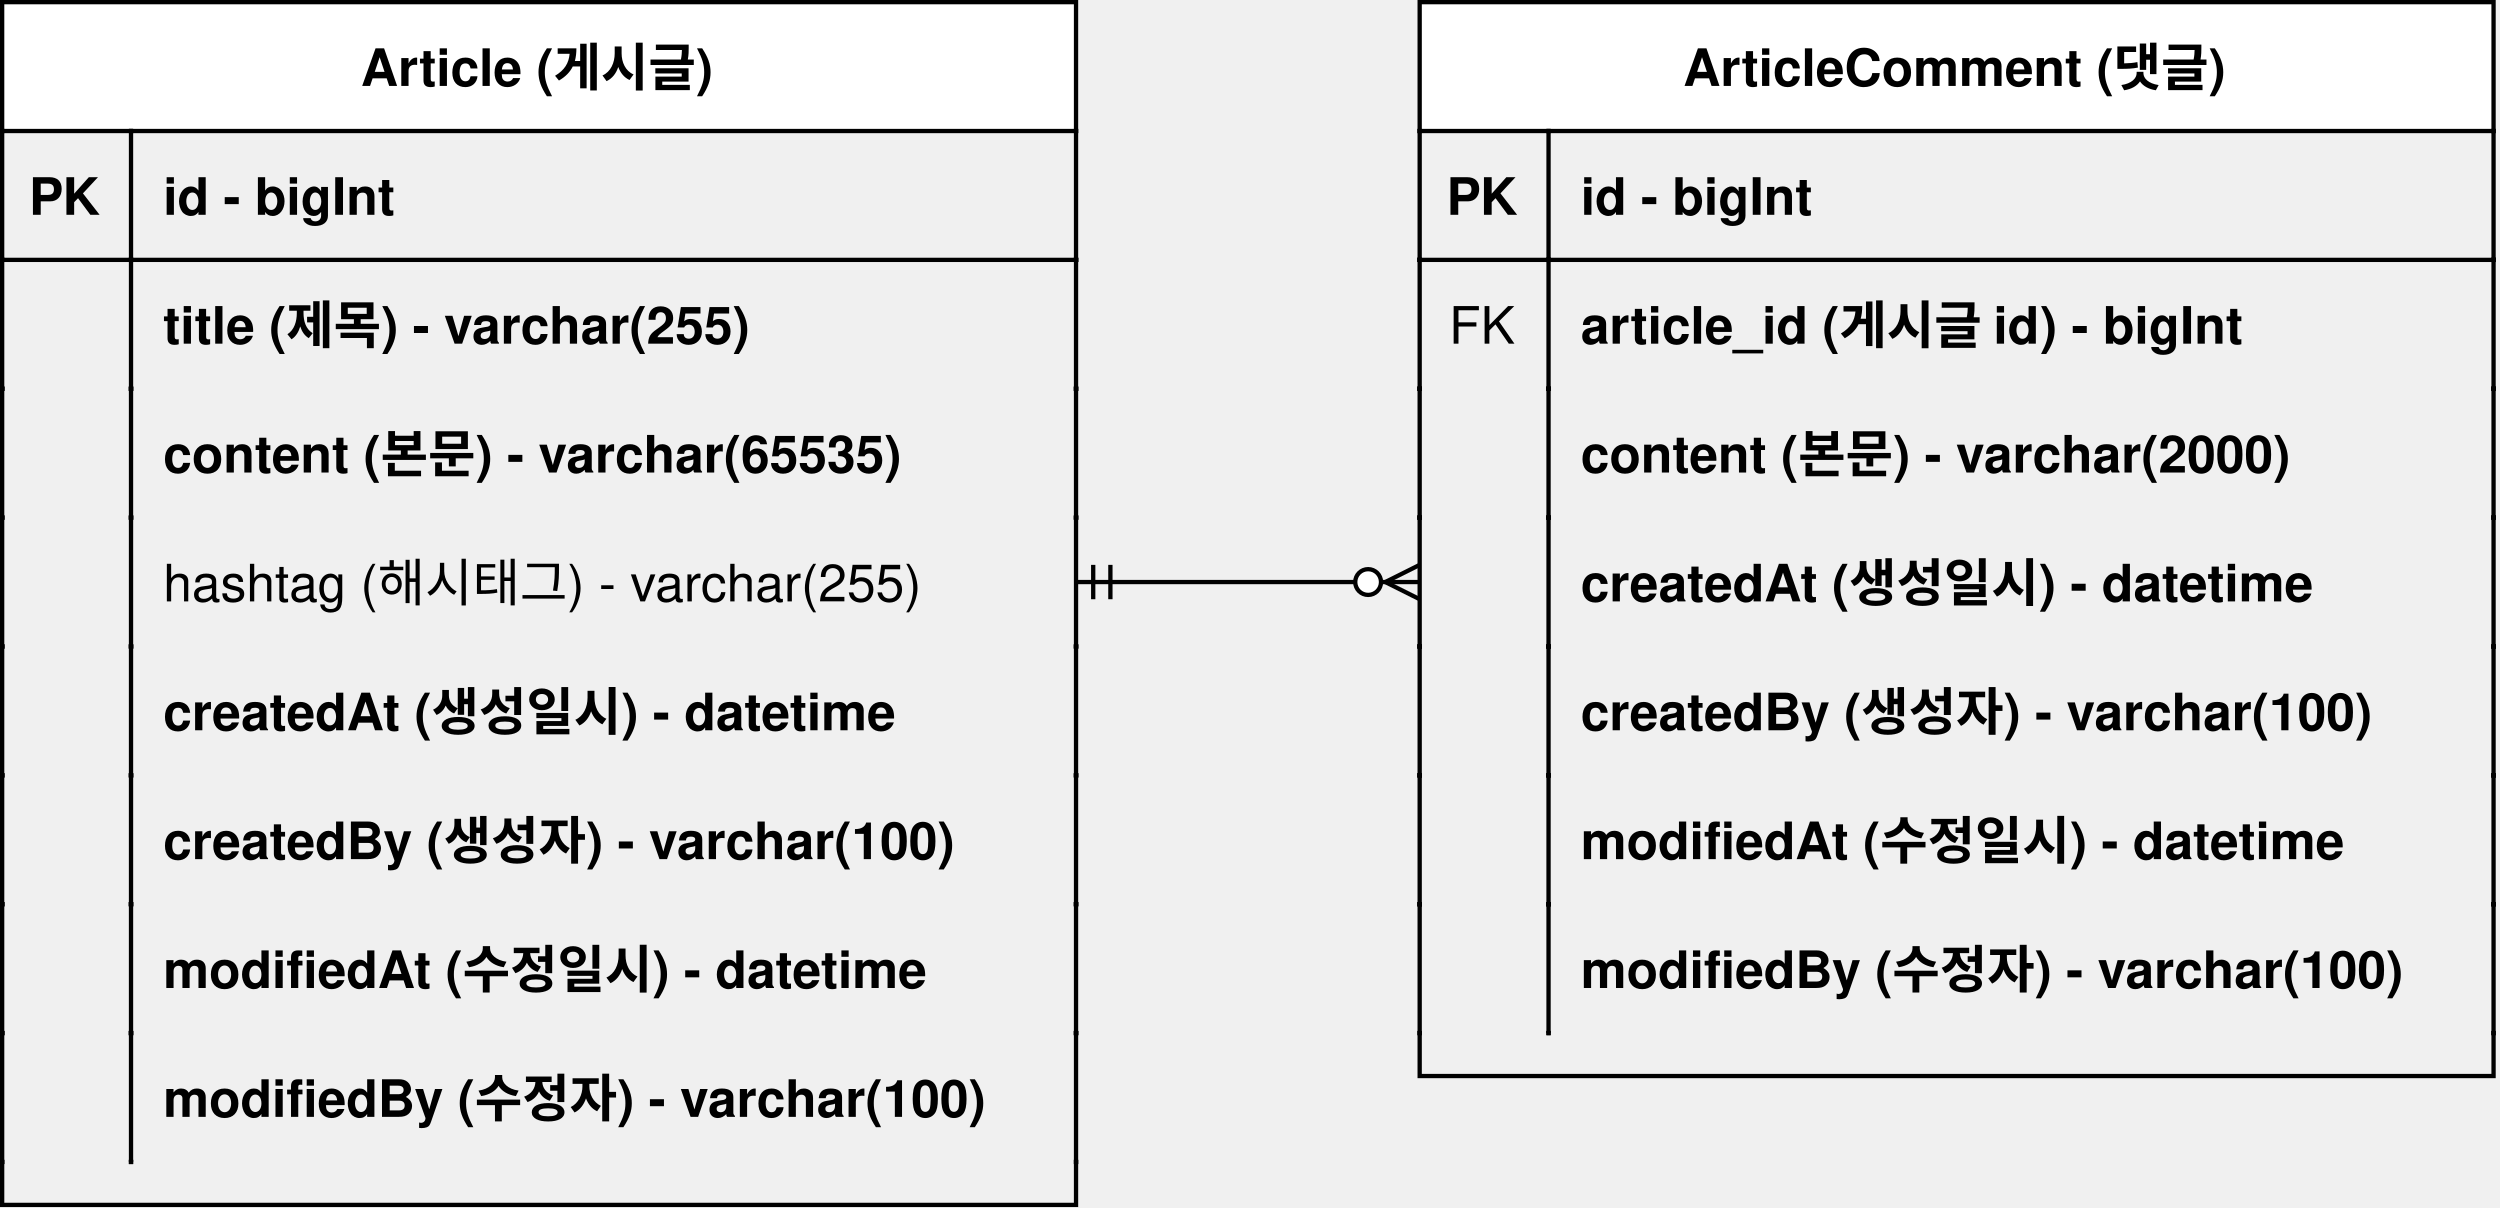
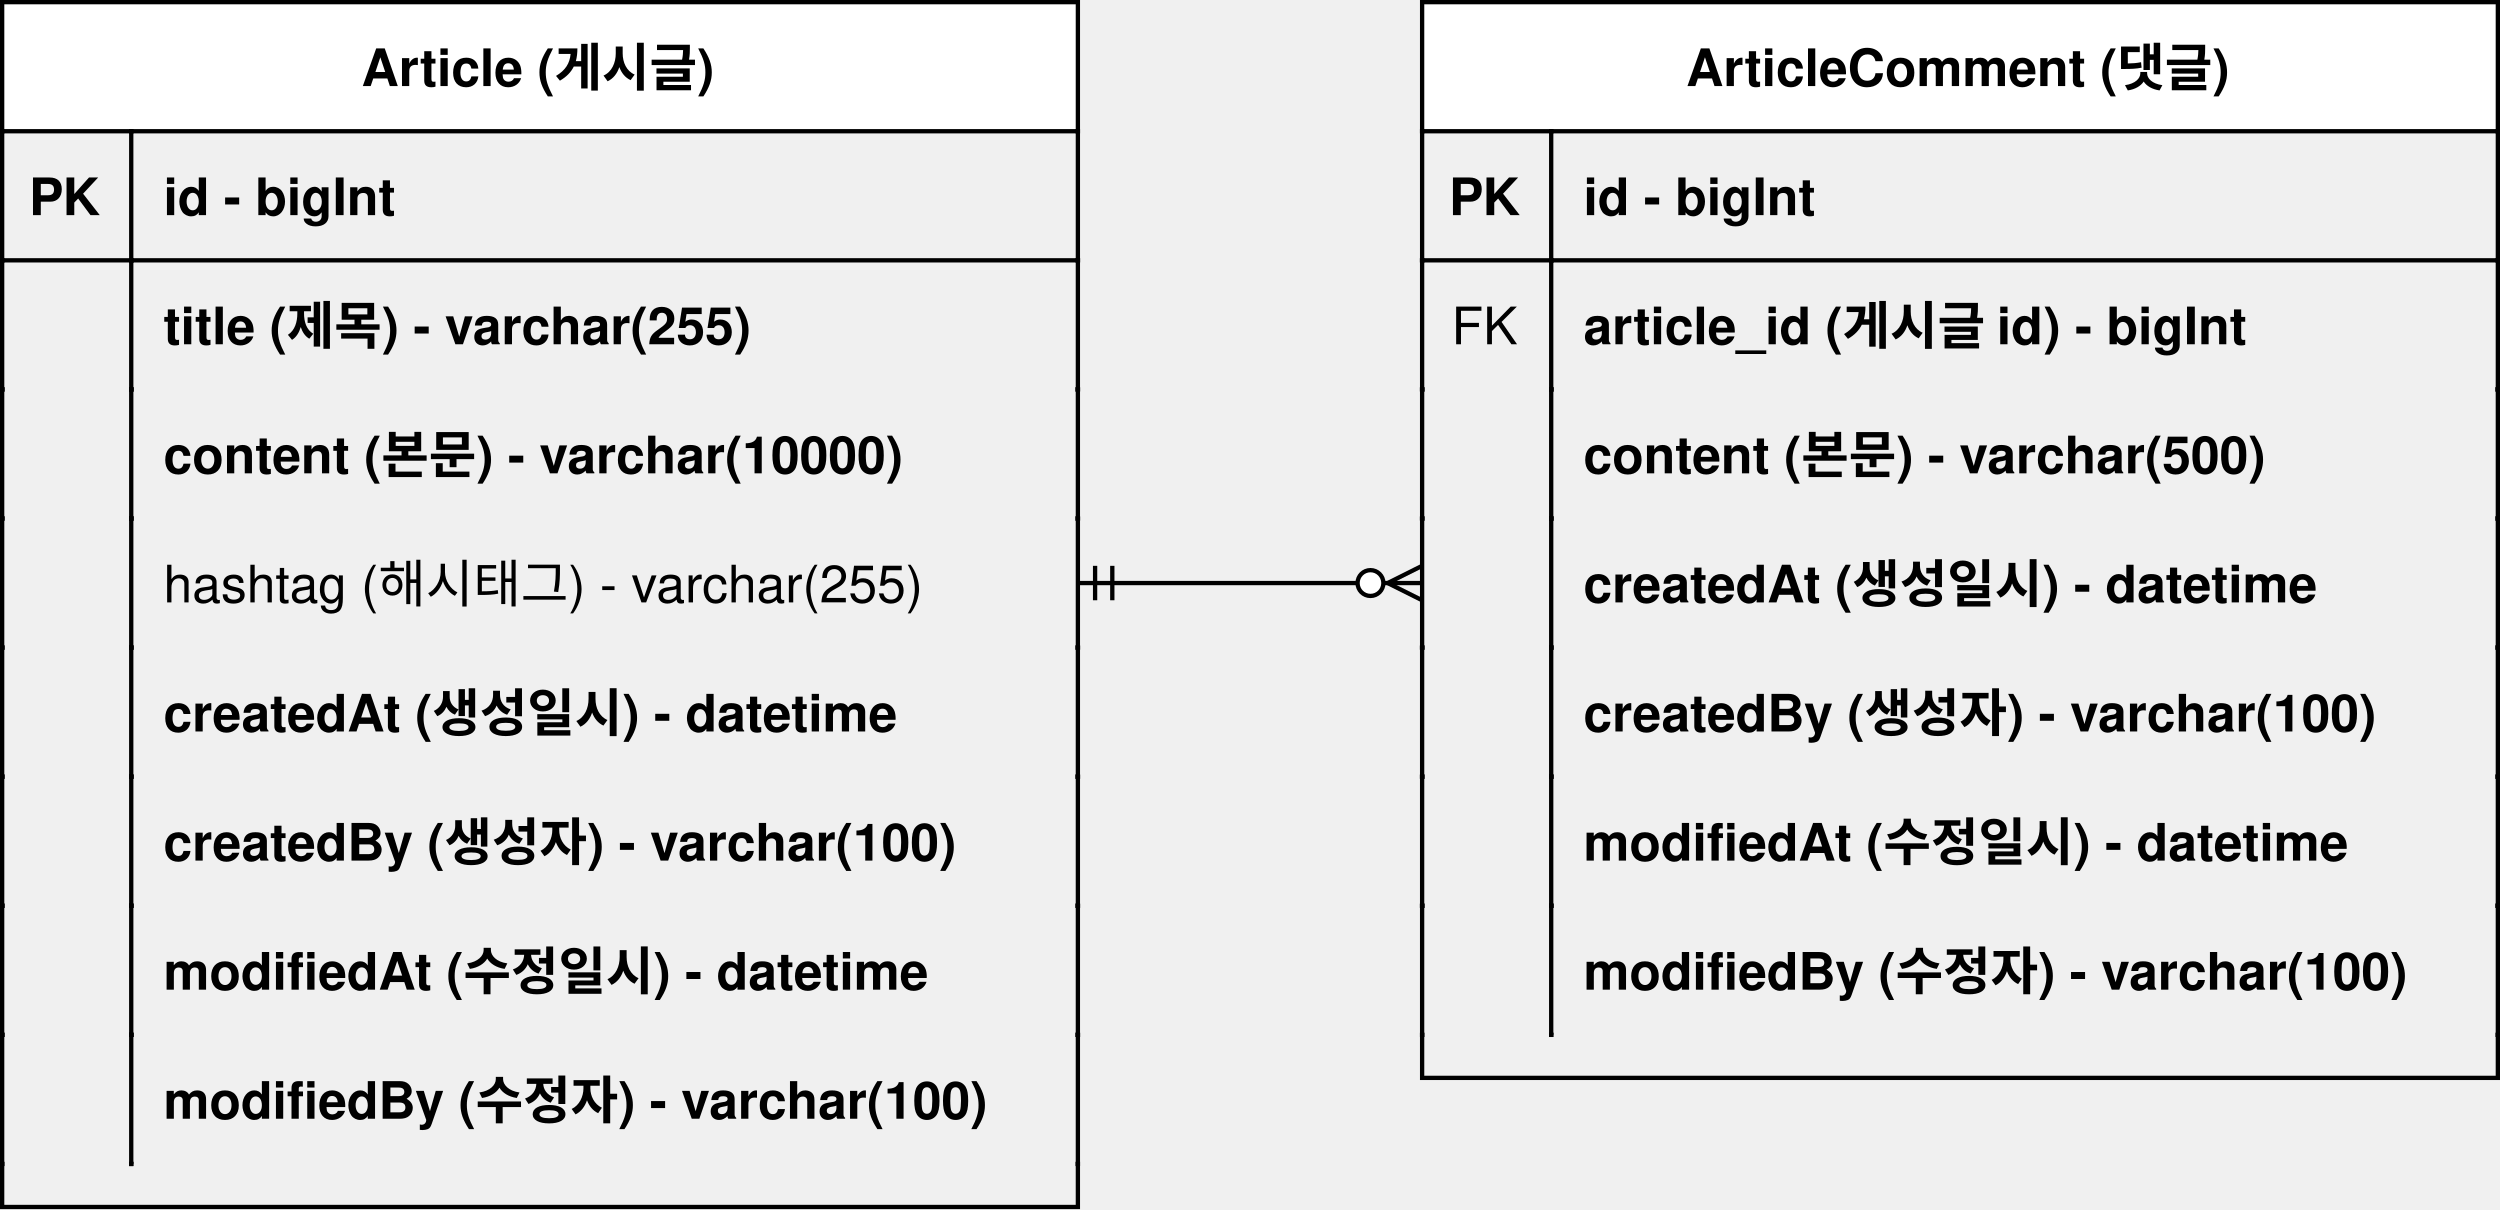
- <svg xmlns="http://www.w3.org/2000/svg" version="1.1" width="582px" height="281px" viewBox="-0.5 -0.5 582 281" content="&lt;mxfile host=&quot;app.diagrams.net&quot; modified=&quot;2022-07-19T15:17:21.443Z&quot; agent=&quot;5.0 (Macintosh; Intel Mac OS X 10_15_7) AppleWebKit/537.36 (KHTML, like Gecko) Chrome/103.0.0.0 Safari/537.36&quot; etag=&quot;HQtC5jhvTbMfyFHWNtB4&quot; version=&quot;20.1.1&quot; type=&quot;github&quot;&gt;&lt;diagram id=&quot;R2lEEEUBdFMjLlhIrx00&quot; name=&quot;Page-1&quot;&gt;7V3Rcps4FP0aZtqHZDAYxzwa7LQ7m+xm0sxu+7SjGBlrC8gVSmL361cCyeAIOzjgmgVm0im6CIHuOboHiatEM91w/YmA1fIWezDQDN1ba+ZUM4zB0LLYf9yySS32UBh8gjxRKTN8QT+hMOrC+oQ8GO9UpBgHFK12jXMcRXBOd2yAEPyyW22Bg927roAPFcOXOQhU69/Io8vUOrb0zP4ZIn8p7zzQxZkQyMrCEC+Bh192THBNr3FExSPeQRKCCEaUnbkF5DskmjVbUsp7OtGMa/az4LUvfYz9AIIVii/nOGTmecyqXC9AiALu5lxDjmiI3c6caaZLMKbpUbh2YcCxkjCkz3S95+zWD4S3W+IC9+J5c/Ndp9HnF/Mvenvr3109XhhpK88geBL+nRCK5gF0cRimPf+gzRxt7Gq2qc0mmjPWxvpH4UC6kagwX674IQWP3OTEFBAqyGPqzMDoQAGKWM/N6SApBwFYxSipnlqWKPBuwAY/UdmQLDkLtIbefcodXpfR6IY1xou8cY7CF/Ew/DQIkB+x4znrAb+jQ2DMnuUGxFTUUJ0n/PkMCYXrnEk48xPEIaRkw6qIs0NJOTGQBpJELxktDVlnmaPk1ggEz/xt2xl87EAgeASapoLmXqBY1ykCwT0boiDyE8x2IeF+9QhePQDiQyoMK4y4R2fPMB0kifNRELg4wBzZCEdQVks6Zznsh3XX1S8tzWIP4LLyICuzH16dUBdHMSWMIfxWkAH1AjlYDsUrcZ8ALuRjEOFMfvyIKWVjbh+sB1n/NtYCW7MktOapkB0qyN79fgy2mPV1ESTRbok8D0bpkOQRGmR4F0BZ6P+tz1+D8XoglsTDLI1HDgDzSP+LxjKvHN0aCBj3I0Chg58iL1ZA3T7n+3G2FJxZdUO/YP8ekf8bD8iNA11G27SuE6/AHEX+TXrl6BUrrFOwYr1/lBq1sqRUc7+AJqMuB3r9hIF+dO5Af6Uge93EQF/S/6PS/m97YB8ruIL0RfufJMB/SN6tDf6ePXO1saPZ7vZtO2n6Y6tUoGDyUpE/nZMAu5eA00iAfW4JkCst74S2WQpgl3Z/2xVgMFBg5YsiuUUWx+QBnx1MXHYgI/4zIPMlIB8MXT+w8NKywF+eNm0O/F+/BQ/ox783j6MfBvjhP1zE9h8Xhvoq0cnIr3CjrBjsjfylV/DqCP3F2FZT9V8a+t/w/wHutjr2F/bbVCV9TiC7pTcR0Z+99JuaPU0OhhobPOyAFZ1sPiD1wGOXURTCBhLjPVJQJ406pwWm+k7Ra0E9WmCdWwtMoxK2jdcCs/3zgOJ+q1/phBY4mwNaMNNs/fWUYNCeGUGdDOqeDKifB3sZqEcGxmeXAfWTYAOHfIVBPOyoDKjf8ELsoQXamROMNXvMDya6Zlv9nOAdPOqeGKifEHsxqEUMtjmQ5xODamt/zReDq46KgbruJ8UgNylQxaCfFJSmUJt1oDiWqfNMkdurHc436LN7tdy3gKOze8c1BP9iQDs9yzsmvbd85mBT8nsNdZbXpgTfLXX7NABDnfd1N8X3CF50T7/7edypwv3Zs3wr5nA0K8VrS9Q+uBfkb1BE5Rt3OnNzkwyviTaxlQwvy2rLzK1O0rQ58hdOYSsmgLYm8r9rBc88GPl/ZXJvMbbVMjYav4KXcrfVkb+434aC61HZvSPLMlsT/eskTveif6d3cZ80+p8/wXdQbQ2v+eF/DwCtD//q+t0SxEsK/DT8T/kXG2eYW2yfJkle6ar7VdF2j//pZKB+7nRPAfrt3SdTgLOn9Q6qLes1XwFGHVUAdUmv3+JRP426Jwb9Ru+TicHZk3slx1orBnY3xcBQV/n6PR61MqhzOiAjQ68DtevA+fN6C3L1Gjjm3z+K0+50UAfU5b5+k0eVjd97eNQ9Nai2K6xXgwNqMDy7GlRb/2u+GlgdVQN16a/f5VEvhTonBMMS0wLo+VD6nLkV0c09DABFOJplZ1Jk0j0dA9Z7Z0nDQEuzvGHkTfiv7mfF2f1PSPADvgXRRhM7QbJzIYi8PxPaEN5j6AlasLuSzdd84RsvXFqyOF3nT043srRG9Kt8CHacu4qVsot4QV6Tdp/3eS+lhCnGT2QODzhXfoqnUhj30vHt32u0/TsEecJsjSQB5Hn3kQ+w8o7Lbo7vV7u7VYyrV0xMuyquylioNDR8q6HUFUpDb9OZFbO/dZBWz/5AhTn7Dw==&lt;/diagram&gt;&lt;/mxfile&gt;" resource="https://app.diagrams.net/#HLimJiNa%2Ffastcampus-project-board%2Ffeature%252F%25239-domain%2Fdocument%2Fproject-board-erd.svg">
+ <svg xmlns="http://www.w3.org/2000/svg" version="1.1" width="581px" height="281px" viewBox="-0.5 -0.5 581 281" content="&lt;mxfile host=&quot;app.diagrams.net&quot; modified=&quot;2022-07-20T14:41:41.262Z&quot; agent=&quot;5.0 (Macintosh; Intel Mac OS X 10_15_7) AppleWebKit/537.36 (KHTML, like Gecko) Chrome/103.0.0.0 Safari/537.36&quot; etag=&quot;99sWuKSmRmtGJjUQRZ8j&quot; version=&quot;20.1.1&quot; type=&quot;github&quot;&gt;&lt;diagram id=&quot;R2lEEEUBdFMjLlhIrx00&quot; name=&quot;Page-1&quot;&gt;7V3Rcps4FP0azbQPyWAwjv1osNPubLKbSTK76dOOYmSsLSBXKIndr68EksEWcXGx1ywwk0ylixBwz9E9SFw1wHLD1ScKl4tb4qEAmIa3AtYEmKZpDAb8H2FZp5Zez+6nFp9iT9oywwP+jqTRkNYX7KF4qyEjJGB4uW2ckShCM7Zlg5SSt+1mcxJsX3UJfaQZHmYw0K1/Y48tUuvQNjL7Z4T9hbpyz5BHQqgaS0O8gB552zKhFbsmEZO3eIdoCCMUMX7kFtKviAJ7umBMPOkYmNf8Zy5aX/qE+AGCSxxfzkjIzbOYN7mewxAHws+5jhzZEb+cNQWWSwlhaSlcuSgQYCkY0nu6fufoxg9U9FviBPfidX3z1WDR5zfrL3Z7699dPV+YaS+vMHiR/h1ThmcBckkYpk/+AUwdMHTByALTMXCGYGh8lA5ka4UK9+VSFBl8FiYnZpAySR7L4AZOBwZxxJ/cmvSSehDAZYyT5qllgQPvBq7JC1MdqZozxyvk3afcEW05jW54Z6IqOhcoPMibEYdhgP2Il2f8CcQVHYpifi83MGayhe486c9XRBla5UzSmZ8QCRGja95EHu0ryqmRpEj0ltHSVG0WOUpujFDyzN/0ncHHCxLBA9C0NDTfBYo/OsMwuOdDFEZ+gtk2JMKvHiXLR0h9xKRhSbDw6PQVpYMkcT4OApcERCAbkQipZsnD2Q7/4Y/rGpc2sPkNuLzey+r8RzSnzCVRzChniLgU4kC9IQGWw8hSXidAc3UbVDpTlJ8JY3zMvQfrXtb/HGuJrVUSWutUyPY1ZO9+PwRbwp91HiTRboE9D0XpkBQRGmZ4F0BZ6P+Nz3fB2B2IJfGwSuORA8A60P+ys8wrB/cGA879CDLkkJfIizVQN/f56zjbGs68uWlc8N9n7P8mAnLtQFfRNm3rxEs4w5F/k5452GGFfQpWrN4fpeZRWVKqu/+AJoM2B3rjhIF+cO5Af6Uhe13HQF/S/4PS/m96YB9quML0RfufJMB/SN6tTfGePXXB0AEjd/O2nXT9sVEqUDB5qcif1knAqJOA00jA6NwSoFZafhHaeinAqLT7m64AvZ4Gq1gUyS2yOJYI+LwwdnlBRfxXSGcLSD/Yxp51l4bF/fKsaXLcf/oSPOJv/948D76Z8Jv/eBGP/rgw9TeJLvAfJfCXXsA7RuQvxraaqJ8t8u8naqtCf6ErLF3RZxTxS3pjGfz5O78FRpOk0Ad88PACrzrZdEDJgcdPYzhENSRGVSmoSqPWaYGlv1J0WnAcLbDPrQWWWQnbemmBVf7rWuO1QP9IJ7XAWe/RgikYGbszgl4zZwRVGdQ+GdC/DnYycBwZGJ5dBvQvgjUc8mUHcb80AI2XAf0TXkg8PMdbc4IhGA1FYWyAkd3NCX6BR+0TA/0LYicGRxGDTQrk+cSg2tpfzcTgqjQAjRcDfd1PiUFuUqCLQesnBeUp1GQdKA5v+jxTpvaC/ekGXXIvyH0LODi5d3iE4F8MaKtneYdk95ZPHKxLeq+pz/KalN9rtnLeV+wKfd7X3gzfA3jRPv3u5nGnCvdnT/KtmMNRrwwvs5XzuGJX6PM4hpl6405nbm6S4DUG49HuzM207SbO3KqSpsmRv3BWWzH/s4v89cjtLca2WsZGvVbwNkRtVeQvdoWp4XpQcm/PMFq0bncAcdoX/Vu9ifuk0f/8Cb69amt4NQv/rdy2XewKff1uAeMFg34a/ifii43Tzy22T5Ikr3TV/apAEP6vk4Hjc6d9CtDt7j6ZApw9rbdXbVmvZgrQyv3dxa7Ql/S6LR7Hp1H7xKDb530yMTh7cq/iWDPEoJVbvYtxLdjq3e3xOCaDWqcDKjJ0OnB0HTh/Xm9Brl4Nx3zJUbxhaqcDBSl73SaP0hu/y/OofWpQbVdYpwZ71KB/djWotv5XMzWwSwPQeDXQl/66XR7HpVDrhKBfYlqAPB8pn3NPY7a+RwFkmETT7EiKTLqno8ef3lmwMABpljeKvLH4n/t5dXr/HVHySG5htAZyJ0h2LISR92dCGyqeGHmSFvyqdP2Ur3wRlUtbVSer/MHJWtVWmD2pm+Dl3Fm8lp0kKuocnVSSZzF5oTO0x5fqmxRTOvguIeVar3Bs2Yi2+TMEecJsjDQB5BVt3fAeVt4J2c3x/Wp7t4p5tcPE9NnlWRkLtY76P+so9Y3W0c/pzKvZnzpIm2d/oMKa/gA=&lt;/diagram&gt;&lt;/mxfile&gt;" resource="https://app.diagrams.net/?mode=github#HLimJiNa%2Ffastcampus-project-board%2Ffeature%252F%252311-db%2Fdocument%2Fproject-board-erd.svg">
  <defs>
    <clipPath id="mx-clip-330-30-30-30-0">
      <rect x="330" y="30" width="30" height="30" />
    </clipPath>
    <clipPath id="mx-clip-366-30-214-30-0">
      <rect x="366" y="30" width="214" height="30" />
    </clipPath>
    <clipPath id="mx-clip-330-60-30-30-0">
      <rect x="330" y="60" width="30" height="30" />
    </clipPath>
    <clipPath id="mx-clip-366-60-214-30-0">
      <rect x="366" y="60" width="214" height="30" />
    </clipPath>
    <clipPath id="mx-clip-366-90-214-30-0">
      <rect x="366" y="90" width="214" height="30" />
    </clipPath>
    <clipPath id="mx-clip-366-120-214-30-0">
      <rect x="366" y="120" width="214" height="30" />
    </clipPath>
    <clipPath id="mx-clip-366-150-214-30-0">
      <rect x="366" y="150" width="214" height="30" />
    </clipPath>
    <clipPath id="mx-clip-366-180-214-30-0">
      <rect x="366" y="180" width="214" height="30" />
    </clipPath>
    <clipPath id="mx-clip-366-210-214-30-0">
      <rect x="366" y="210" width="214" height="30" />
    </clipPath>
    <clipPath id="mx-clip-0-30-30-30-0">
      <rect x="0" y="30" width="30" height="30" />
    </clipPath>
    <clipPath id="mx-clip-36-30-214-30-0">
      <rect x="36" y="30" width="214" height="30" />
    </clipPath>
    <clipPath id="mx-clip-36-60-214-30-0">
      <rect x="36" y="60" width="214" height="30" />
    </clipPath>
    <clipPath id="mx-clip-36-90-214-30-0">
      <rect x="36" y="90" width="214" height="30" />
    </clipPath>
    <clipPath id="mx-clip-36-120-214-30-0">
      <rect x="36" y="120" width="214" height="30" />
    </clipPath>
    <clipPath id="mx-clip-36-150-214-30-0">
      <rect x="36" y="150" width="214" height="30" />
    </clipPath>
    <clipPath id="mx-clip-36-180-214-30-0">
      <rect x="36" y="180" width="214" height="30" />
    </clipPath>
    <clipPath id="mx-clip-36-210-214-30-0">
      <rect x="36" y="210" width="214" height="30" />
    </clipPath>
    <clipPath id="mx-clip-36-240-214-30-0">
      <rect x="36" y="240" width="214" height="30" />
    </clipPath>
  </defs>
  <g>
    <path d="M 330 30 L 330 0 L 580 0 L 580 30" fill="rgb(255, 255, 255)" stroke="rgb(0, 0, 0)" stroke-miterlimit="10" pointer-events="all" />
    <path d="M 330 30 L 330 250 L 580 250 L 580 30" fill="none" stroke="rgb(0, 0, 0)" stroke-miterlimit="10" pointer-events="none" />
    <path d="M 330 30 L 580 30" fill="none" stroke="rgb(0, 0, 0)" stroke-miterlimit="10" pointer-events="none" />
    <path d="M 360 30 L 360 60 L 360 90 L 360 120 L 360 150 L 360 180 L 360 210 L 360 240" fill="none" stroke="rgb(0, 0, 0)" stroke-miterlimit="10" pointer-events="none" />
    <g fill="rgb(0, 0, 0)" font-family="Helvetica" font-weight="bold" pointer-events="none" text-anchor="middle" font-size="12px">
      <text x="454.5" y="19.5">ArticleComment (댓글)</text>
    </g>
    <path d="M 330 30 M 580 30 M 580 60 L 330 60" fill="none" stroke="rgb(0, 0, 0)" stroke-linecap="square" stroke-miterlimit="10" pointer-events="none" />
    <path d="M 330 30 M 360 30 M 360 60 M 330 60" fill="none" stroke="rgb(0, 0, 0)" stroke-linecap="square" stroke-miterlimit="10" pointer-events="none" />
    <g fill="rgb(0, 0, 0)" font-family="Helvetica" font-weight="bold" pointer-events="none" clip-path="url(#mx-clip-330-30-30-30-0)" text-anchor="middle" font-size="12px">
      <text x="344.5" y="49.5">PK</text>
    </g>
    <path d="M 360 30 M 580 30 M 580 60 M 360 60" fill="none" stroke="rgb(0, 0, 0)" stroke-linecap="square" stroke-miterlimit="10" pointer-events="none" />
    <g fill="rgb(0, 0, 0)" font-family="Helvetica" font-weight="bold" text-decoration="underline" pointer-events="none" clip-path="url(#mx-clip-366-30-214-30-0)" font-size="12px">
      <text x="367.5" y="49.5">id - bigInt</text>
    </g>
    <path d="M 330 60 M 580 60 M 580 90 M 330 90" fill="none" stroke="rgb(0, 0, 0)" stroke-linecap="square" stroke-miterlimit="10" pointer-events="none" />
    <path d="M 330 60 M 360 60 M 360 90 M 330 90" fill="none" stroke="rgb(0, 0, 0)" stroke-linecap="square" stroke-miterlimit="10" pointer-events="none" />
    <g fill="rgb(0, 0, 0)" font-family="Helvetica" pointer-events="none" clip-path="url(#mx-clip-330-60-30-30-0)" text-anchor="middle" font-size="12px">
      <text x="344.5" y="79.5">FK</text>
    </g>
    <path d="M 360 60 M 580 60 M 580 90 M 360 90" fill="none" stroke="rgb(0, 0, 0)" stroke-linecap="square" stroke-miterlimit="10" pointer-events="none" />
    <g fill="rgb(0, 0, 0)" font-family="Helvetica" font-weight="bold" pointer-events="none" clip-path="url(#mx-clip-366-60-214-30-0)" font-size="12px">
      <text x="367.5" y="79.5">article_id (게시글 id) - bigInt</text>
    </g>
    <path d="M 330 90 M 580 90 M 580 120 M 330 120" fill="none" stroke="rgb(0, 0, 0)" stroke-linecap="square" stroke-miterlimit="10" pointer-events="none" />
    <path d="M 330 90 M 360 90 M 360 120 M 330 120" fill="none" stroke="rgb(0, 0, 0)" stroke-linecap="square" stroke-miterlimit="10" pointer-events="none" />
    <path d="M 360 90 M 580 90 M 580 120 M 360 120" fill="none" stroke="rgb(0, 0, 0)" stroke-linecap="square" stroke-miterlimit="10" pointer-events="none" />
    <g fill="rgb(0, 0, 0)" font-family="Helvetica" font-weight="bold" pointer-events="none" clip-path="url(#mx-clip-366-90-214-30-0)" font-size="12px">
-       <text x="367.5" y="109.5">content (본문) - varchar(2000)</text>
+       <text x="367.5" y="109.5">content (본문) - varchar(500)</text>
    </g>
    <path d="M 330 120 M 580 120 M 580 150 M 330 150" fill="none" stroke="rgb(0, 0, 0)" stroke-linecap="square" stroke-miterlimit="10" pointer-events="none" />
    <path d="M 330 120 M 360 120 M 360 150 M 330 150" fill="none" stroke="rgb(0, 0, 0)" stroke-linecap="square" stroke-miterlimit="10" pointer-events="none" />
    <path d="M 360 120 M 580 120 M 580 150 M 360 150" fill="none" stroke="rgb(0, 0, 0)" stroke-linecap="square" stroke-miterlimit="10" pointer-events="none" />
    <g fill="rgb(0, 0, 0)" font-family="Helvetica" font-weight="bold" pointer-events="none" clip-path="url(#mx-clip-366-120-214-30-0)" font-size="12px">
      <text x="367.5" y="139.5">createdAt (생성일시) - datetime</text>
    </g>
    <path d="M 330 150 M 580 150 M 580 180 M 330 180" fill="none" stroke="rgb(0, 0, 0)" stroke-linecap="square" stroke-miterlimit="10" pointer-events="none" />
    <path d="M 330 150 M 360 150 M 360 180 M 330 180" fill="none" stroke="rgb(0, 0, 0)" stroke-linecap="square" stroke-miterlimit="10" pointer-events="none" />
    <path d="M 360 150 M 580 150 M 580 180 M 360 180" fill="none" stroke="rgb(0, 0, 0)" stroke-linecap="square" stroke-miterlimit="10" pointer-events="none" />
    <g fill="rgb(0, 0, 0)" font-family="Helvetica" font-weight="bold" pointer-events="none" clip-path="url(#mx-clip-366-150-214-30-0)" font-size="12px">
      <text x="367.5" y="169.5">createdBy (생성자) - varchar(100)</text>
    </g>
    <path d="M 330 180 M 580 180 M 580 210 M 330 210" fill="none" stroke="rgb(0, 0, 0)" stroke-linecap="square" stroke-miterlimit="10" pointer-events="none" />
    <path d="M 330 180 M 360 180 M 360 210 M 330 210" fill="none" stroke="rgb(0, 0, 0)" stroke-linecap="square" stroke-miterlimit="10" pointer-events="none" />
    <path d="M 360 180 M 580 180 M 580 210 M 360 210" fill="none" stroke="rgb(0, 0, 0)" stroke-linecap="square" stroke-miterlimit="10" pointer-events="none" />
    <g fill="rgb(0, 0, 0)" font-family="Helvetica" font-weight="bold" pointer-events="none" clip-path="url(#mx-clip-366-180-214-30-0)" font-size="12px">
      <text x="367.5" y="199.5">modifiedAt (수정일시) - datetime</text>
    </g>
    <path d="M 330 210 M 580 210 M 580 240 M 330 240" fill="none" stroke="rgb(0, 0, 0)" stroke-linecap="square" stroke-miterlimit="10" pointer-events="none" />
    <path d="M 330 210 M 360 210 M 360 240 M 330 240" fill="none" stroke="rgb(0, 0, 0)" stroke-linecap="square" stroke-miterlimit="10" pointer-events="none" />
    <path d="M 360 210 M 580 210 M 580 240 M 360 240" fill="none" stroke="rgb(0, 0, 0)" stroke-linecap="square" stroke-miterlimit="10" pointer-events="none" />
    <g fill="rgb(0, 0, 0)" font-family="Helvetica" font-weight="bold" pointer-events="none" clip-path="url(#mx-clip-366-210-214-30-0)" font-size="12px">
      <text x="367.5" y="229.5">modifiedBy (수정자) - varchar(100)</text>
    </g>
    <path d="M 0 30 L 0 0 L 250 0 L 250 30" fill="rgb(255, 255, 255)" stroke="rgb(0, 0, 0)" stroke-miterlimit="10" pointer-events="none" />
    <path d="M 0 30 L 0 280 L 250 280 L 250 30" fill="none" stroke="rgb(0, 0, 0)" stroke-miterlimit="10" pointer-events="none" />
    <path d="M 0 30 L 250 30" fill="none" stroke="rgb(0, 0, 0)" stroke-miterlimit="10" pointer-events="none" />
    <path d="M 30 30 L 30 60 L 30 90 L 30 120 L 30 150 L 30 180 L 30 210 L 30 240 L 30 270" fill="none" stroke="rgb(0, 0, 0)" stroke-miterlimit="10" pointer-events="none" />
    <g fill="rgb(0, 0, 0)" font-family="Helvetica" font-weight="bold" pointer-events="none" text-anchor="middle" font-size="12px">
      <text x="124.5" y="19.5">Article (게시글)</text>
    </g>
    <path d="M 0 30 M 250 30 M 250 60 L 0 60" fill="none" stroke="rgb(0, 0, 0)" stroke-linecap="square" stroke-miterlimit="10" pointer-events="none" />
    <path d="M 0 30 M 30 30 M 30 60 M 0 60" fill="none" stroke="rgb(0, 0, 0)" stroke-linecap="square" stroke-miterlimit="10" pointer-events="none" />
    <g fill="rgb(0, 0, 0)" font-family="Helvetica" font-weight="bold" pointer-events="none" clip-path="url(#mx-clip-0-30-30-30-0)" text-anchor="middle" font-size="12px">
      <text x="14.5" y="49.5">PK</text>
    </g>
    <path d="M 30 30 M 250 30 M 250 60 M 30 60" fill="none" stroke="rgb(0, 0, 0)" stroke-linecap="square" stroke-miterlimit="10" pointer-events="none" />
    <g fill="rgb(0, 0, 0)" font-family="Helvetica" font-weight="bold" text-decoration="underline" pointer-events="none" clip-path="url(#mx-clip-36-30-214-30-0)" font-size="12px">
      <text x="37.5" y="49.5">id - bigInt</text>
    </g>
    <path d="M 0 60 M 250 60 M 250 90 M 0 90" fill="none" stroke="rgb(0, 0, 0)" stroke-linecap="square" stroke-miterlimit="10" pointer-events="none" />
    <path d="M 0 60 M 30 60 M 30 90 M 0 90" fill="none" stroke="rgb(0, 0, 0)" stroke-linecap="square" stroke-miterlimit="10" pointer-events="none" />
    <path d="M 30 60 M 250 60 M 250 90 M 30 90" fill="none" stroke="rgb(0, 0, 0)" stroke-linecap="square" stroke-miterlimit="10" pointer-events="none" />
    <g fill="rgb(0, 0, 0)" font-family="Helvetica" font-weight="bold" pointer-events="none" clip-path="url(#mx-clip-36-60-214-30-0)" font-size="12px">
      <text x="37.5" y="79.5">title (제목) - varchar(255)</text>
    </g>
    <path d="M 0 90 M 250 90 M 250 120 M 0 120" fill="none" stroke="rgb(0, 0, 0)" stroke-linecap="square" stroke-miterlimit="10" pointer-events="none" />
    <path d="M 0 90 M 30 90 M 30 120 M 0 120" fill="none" stroke="rgb(0, 0, 0)" stroke-linecap="square" stroke-miterlimit="10" pointer-events="none" />
    <path d="M 30 90 M 250 90 M 250 120 M 30 120" fill="none" stroke="rgb(0, 0, 0)" stroke-linecap="square" stroke-miterlimit="10" pointer-events="none" />
    <g fill="rgb(0, 0, 0)" font-family="Helvetica" font-weight="bold" pointer-events="none" clip-path="url(#mx-clip-36-90-214-30-0)" font-size="12px">
-       <text x="37.5" y="109.5">content (본문) - varchar(65535)</text>
+       <text x="37.5" y="109.5">content (본문) - varchar(10000)</text>
    </g>
    <path d="M 0 120 M 250 120 M 250 150 M 0 150" fill="none" stroke="rgb(0, 0, 0)" stroke-linecap="square" stroke-miterlimit="10" pointer-events="none" />
    <path d="M 0 120 M 30 120 M 30 150 M 0 150" fill="none" stroke="rgb(0, 0, 0)" stroke-linecap="square" stroke-miterlimit="10" pointer-events="none" />
    <path d="M 30 120 M 250 120 M 250 150 M 30 150" fill="none" stroke="rgb(0, 0, 0)" stroke-linecap="square" stroke-miterlimit="10" pointer-events="none" />
    <g fill="rgb(0, 0, 0)" font-family="Helvetica" pointer-events="none" clip-path="url(#mx-clip-36-120-214-30-0)" font-size="12px">
      <text x="37.5" y="139.5">hashtag (해시태그) - varchar(255)</text>
    </g>
    <path d="M 0 150 M 250 150 M 250 180 M 0 180" fill="none" stroke="rgb(0, 0, 0)" stroke-linecap="square" stroke-miterlimit="10" pointer-events="none" />
    <path d="M 0 150 M 30 150 M 30 180 M 0 180" fill="none" stroke="rgb(0, 0, 0)" stroke-linecap="square" stroke-miterlimit="10" pointer-events="none" />
    <path d="M 30 150 M 250 150 M 250 180 M 30 180" fill="none" stroke="rgb(0, 0, 0)" stroke-linecap="square" stroke-miterlimit="10" pointer-events="none" />
    <g fill="rgb(0, 0, 0)" font-family="Helvetica" font-weight="bold" pointer-events="none" clip-path="url(#mx-clip-36-150-214-30-0)" font-size="12px">
      <text x="37.5" y="169.5">createdAt (생성일시) - datetime</text>
    </g>
    <path d="M 0 180 M 250 180 M 250 210 M 0 210" fill="none" stroke="rgb(0, 0, 0)" stroke-linecap="square" stroke-miterlimit="10" pointer-events="none" />
    <path d="M 0 180 M 30 180 M 30 210 M 0 210" fill="none" stroke="rgb(0, 0, 0)" stroke-linecap="square" stroke-miterlimit="10" pointer-events="none" />
    <path d="M 30 180 M 250 180 M 250 210 M 30 210" fill="none" stroke="rgb(0, 0, 0)" stroke-linecap="square" stroke-miterlimit="10" pointer-events="none" />
    <g fill="rgb(0, 0, 0)" font-family="Helvetica" font-weight="bold" pointer-events="none" clip-path="url(#mx-clip-36-180-214-30-0)" font-size="12px">
      <text x="37.5" y="199.5">createdBy (생성자) - varchar(100)</text>
    </g>
    <path d="M 0 210 M 250 210 M 250 240 M 0 240" fill="none" stroke="rgb(0, 0, 0)" stroke-linecap="square" stroke-miterlimit="10" pointer-events="none" />
    <path d="M 0 210 M 30 210 M 30 240 M 0 240" fill="none" stroke="rgb(0, 0, 0)" stroke-linecap="square" stroke-miterlimit="10" pointer-events="none" />
    <path d="M 30 210 M 250 210 M 250 240 M 30 240" fill="none" stroke="rgb(0, 0, 0)" stroke-linecap="square" stroke-miterlimit="10" pointer-events="none" />
    <g fill="rgb(0, 0, 0)" font-family="Helvetica" font-weight="bold" pointer-events="none" clip-path="url(#mx-clip-36-210-214-30-0)" font-size="12px">
      <text x="37.5" y="229.5">modifiedAt (수정일시) - datetime</text>
    </g>
    <path d="M 0 240 M 250 240 M 250 270 M 0 270" fill="none" stroke="rgb(0, 0, 0)" stroke-linecap="square" stroke-miterlimit="10" pointer-events="none" />
    <path d="M 0 240 M 30 240 M 30 270 M 0 270" fill="none" stroke="rgb(0, 0, 0)" stroke-linecap="square" stroke-miterlimit="10" pointer-events="none" />
    <path d="M 30 240 M 250 240 M 250 270 M 30 270" fill="none" stroke="rgb(0, 0, 0)" stroke-linecap="square" stroke-miterlimit="10" pointer-events="none" />
    <g fill="rgb(0, 0, 0)" font-family="Helvetica" font-weight="bold" pointer-events="none" clip-path="url(#mx-clip-36-240-214-30-0)" font-size="12px">
      <text x="37.5" y="259.5">modifiedBy (수정자) - varchar(100)</text>
    </g>
    <path d="M 250 135 L 280 135 L 300 135 L 330 135" fill="none" stroke="rgb(0, 0, 0)" stroke-miterlimit="10" pointer-events="none" />
    <path d="M 254 131 L 254 139 M 258 131 L 258 139" fill="none" stroke="rgb(0, 0, 0)" stroke-miterlimit="10" pointer-events="none" />
    <ellipse cx="318" cy="135" rx="3" ry="3" fill="#ffffff" stroke="rgb(0, 0, 0)" pointer-events="none" />
    <path d="M 330 131 L 322 135 L 330 139" fill="none" stroke="rgb(0, 0, 0)" stroke-miterlimit="10" pointer-events="none" />
  </g>
</svg>
